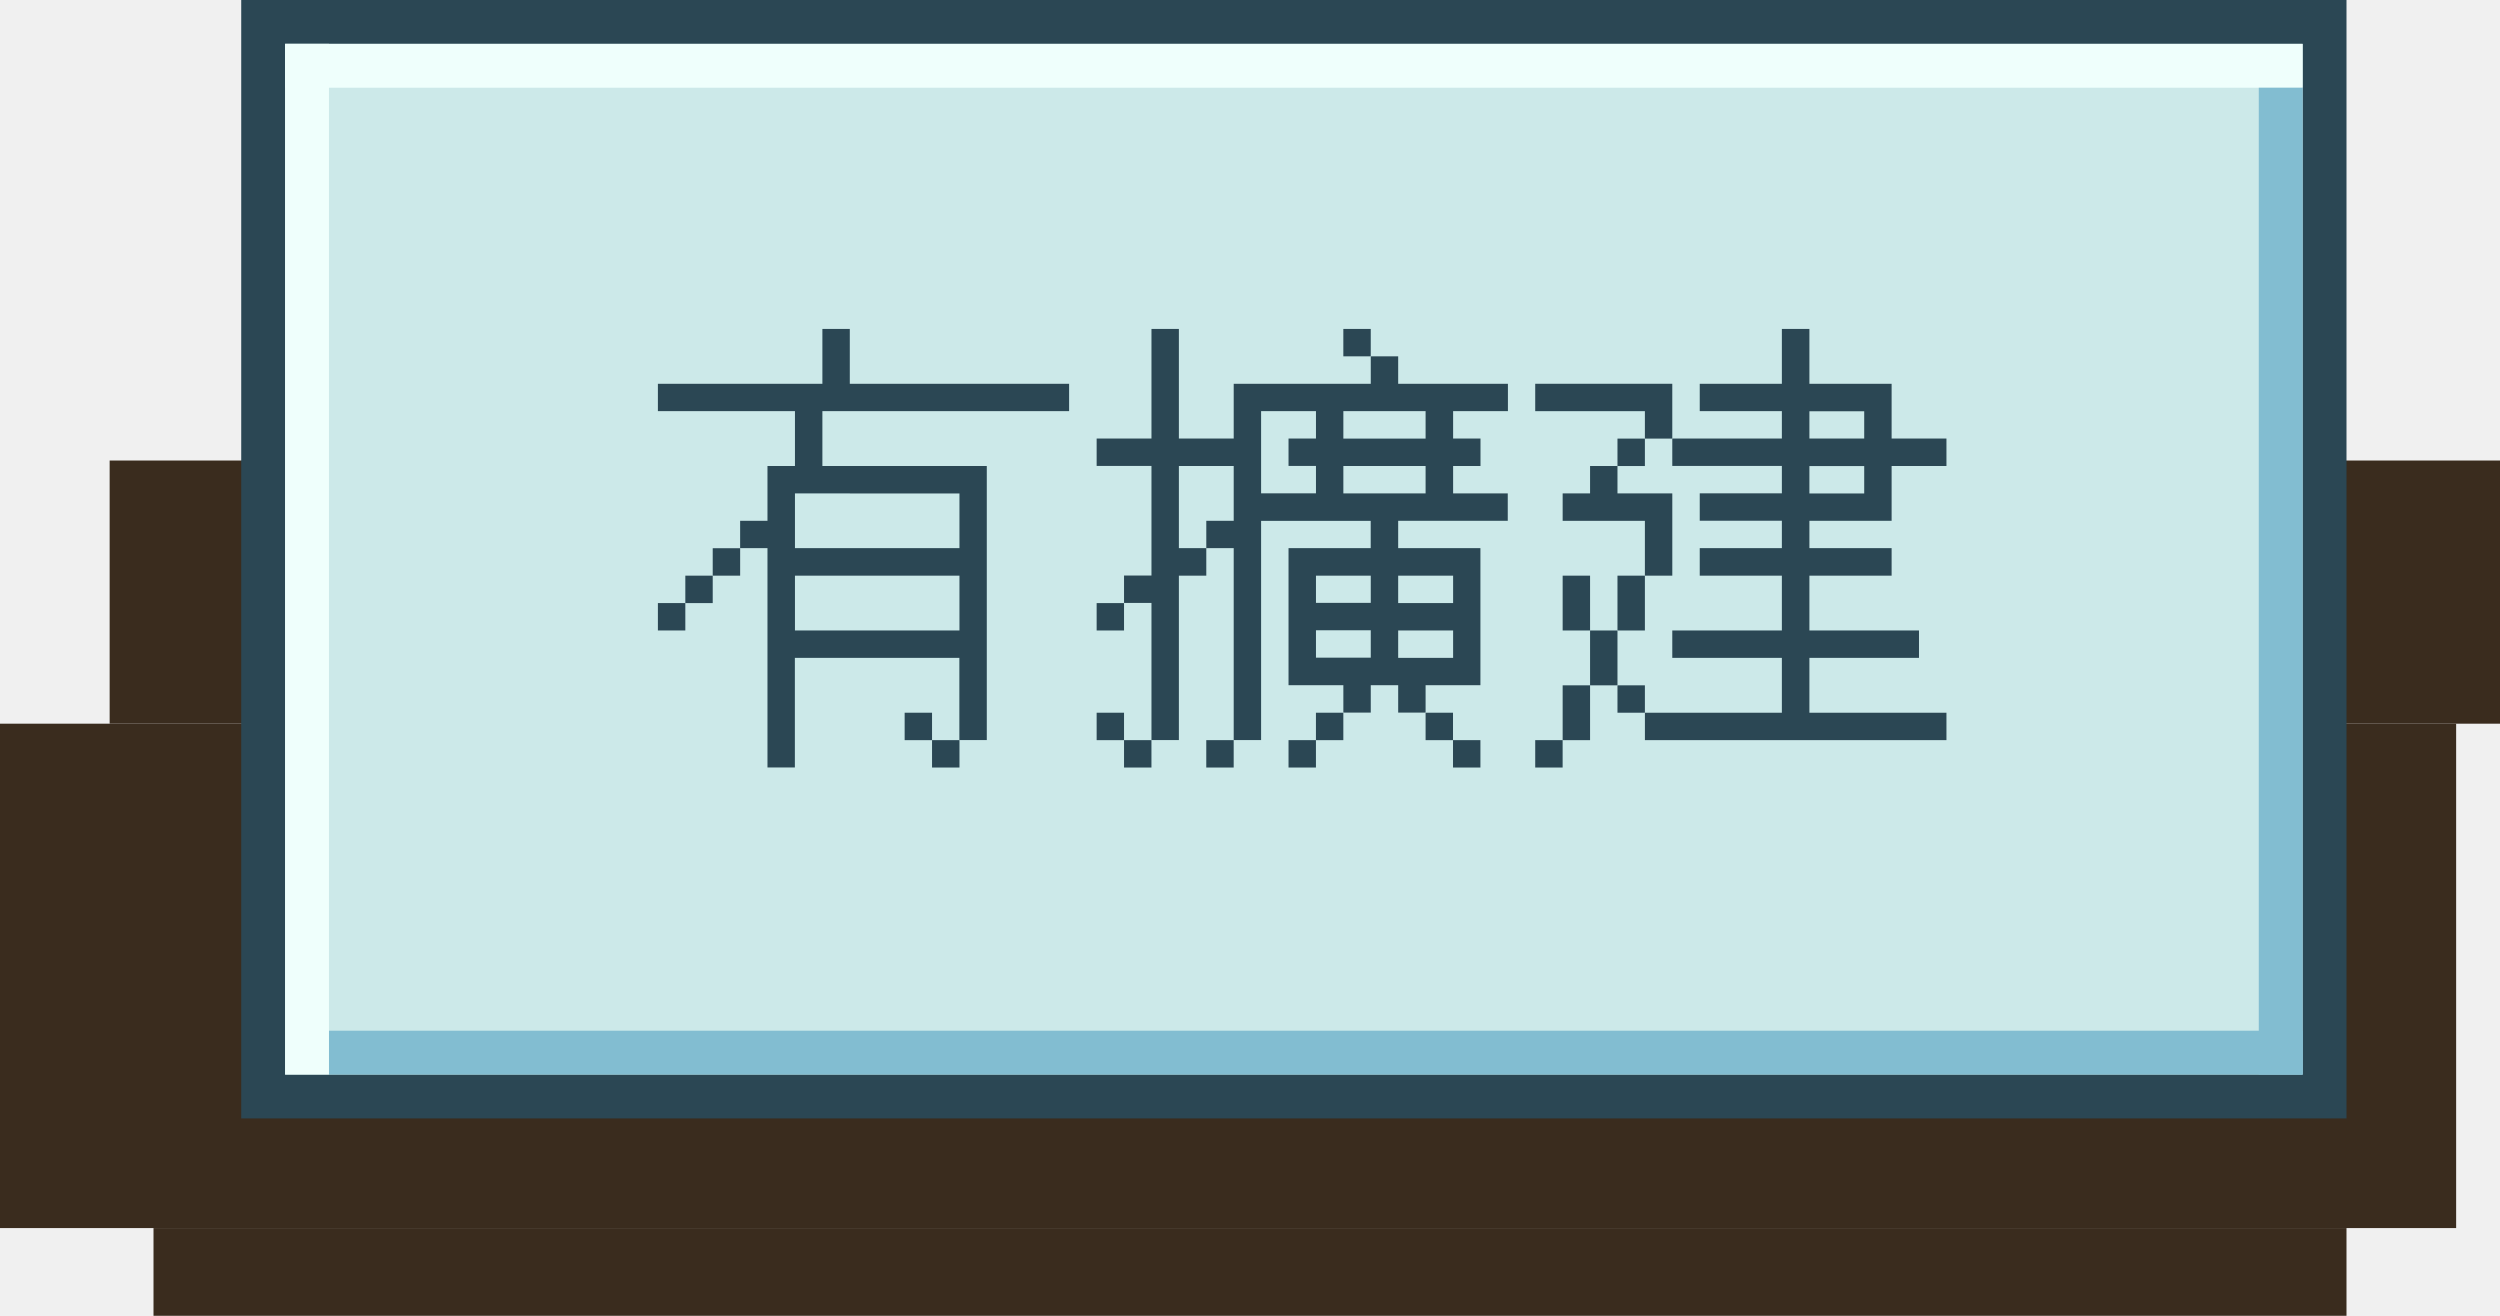
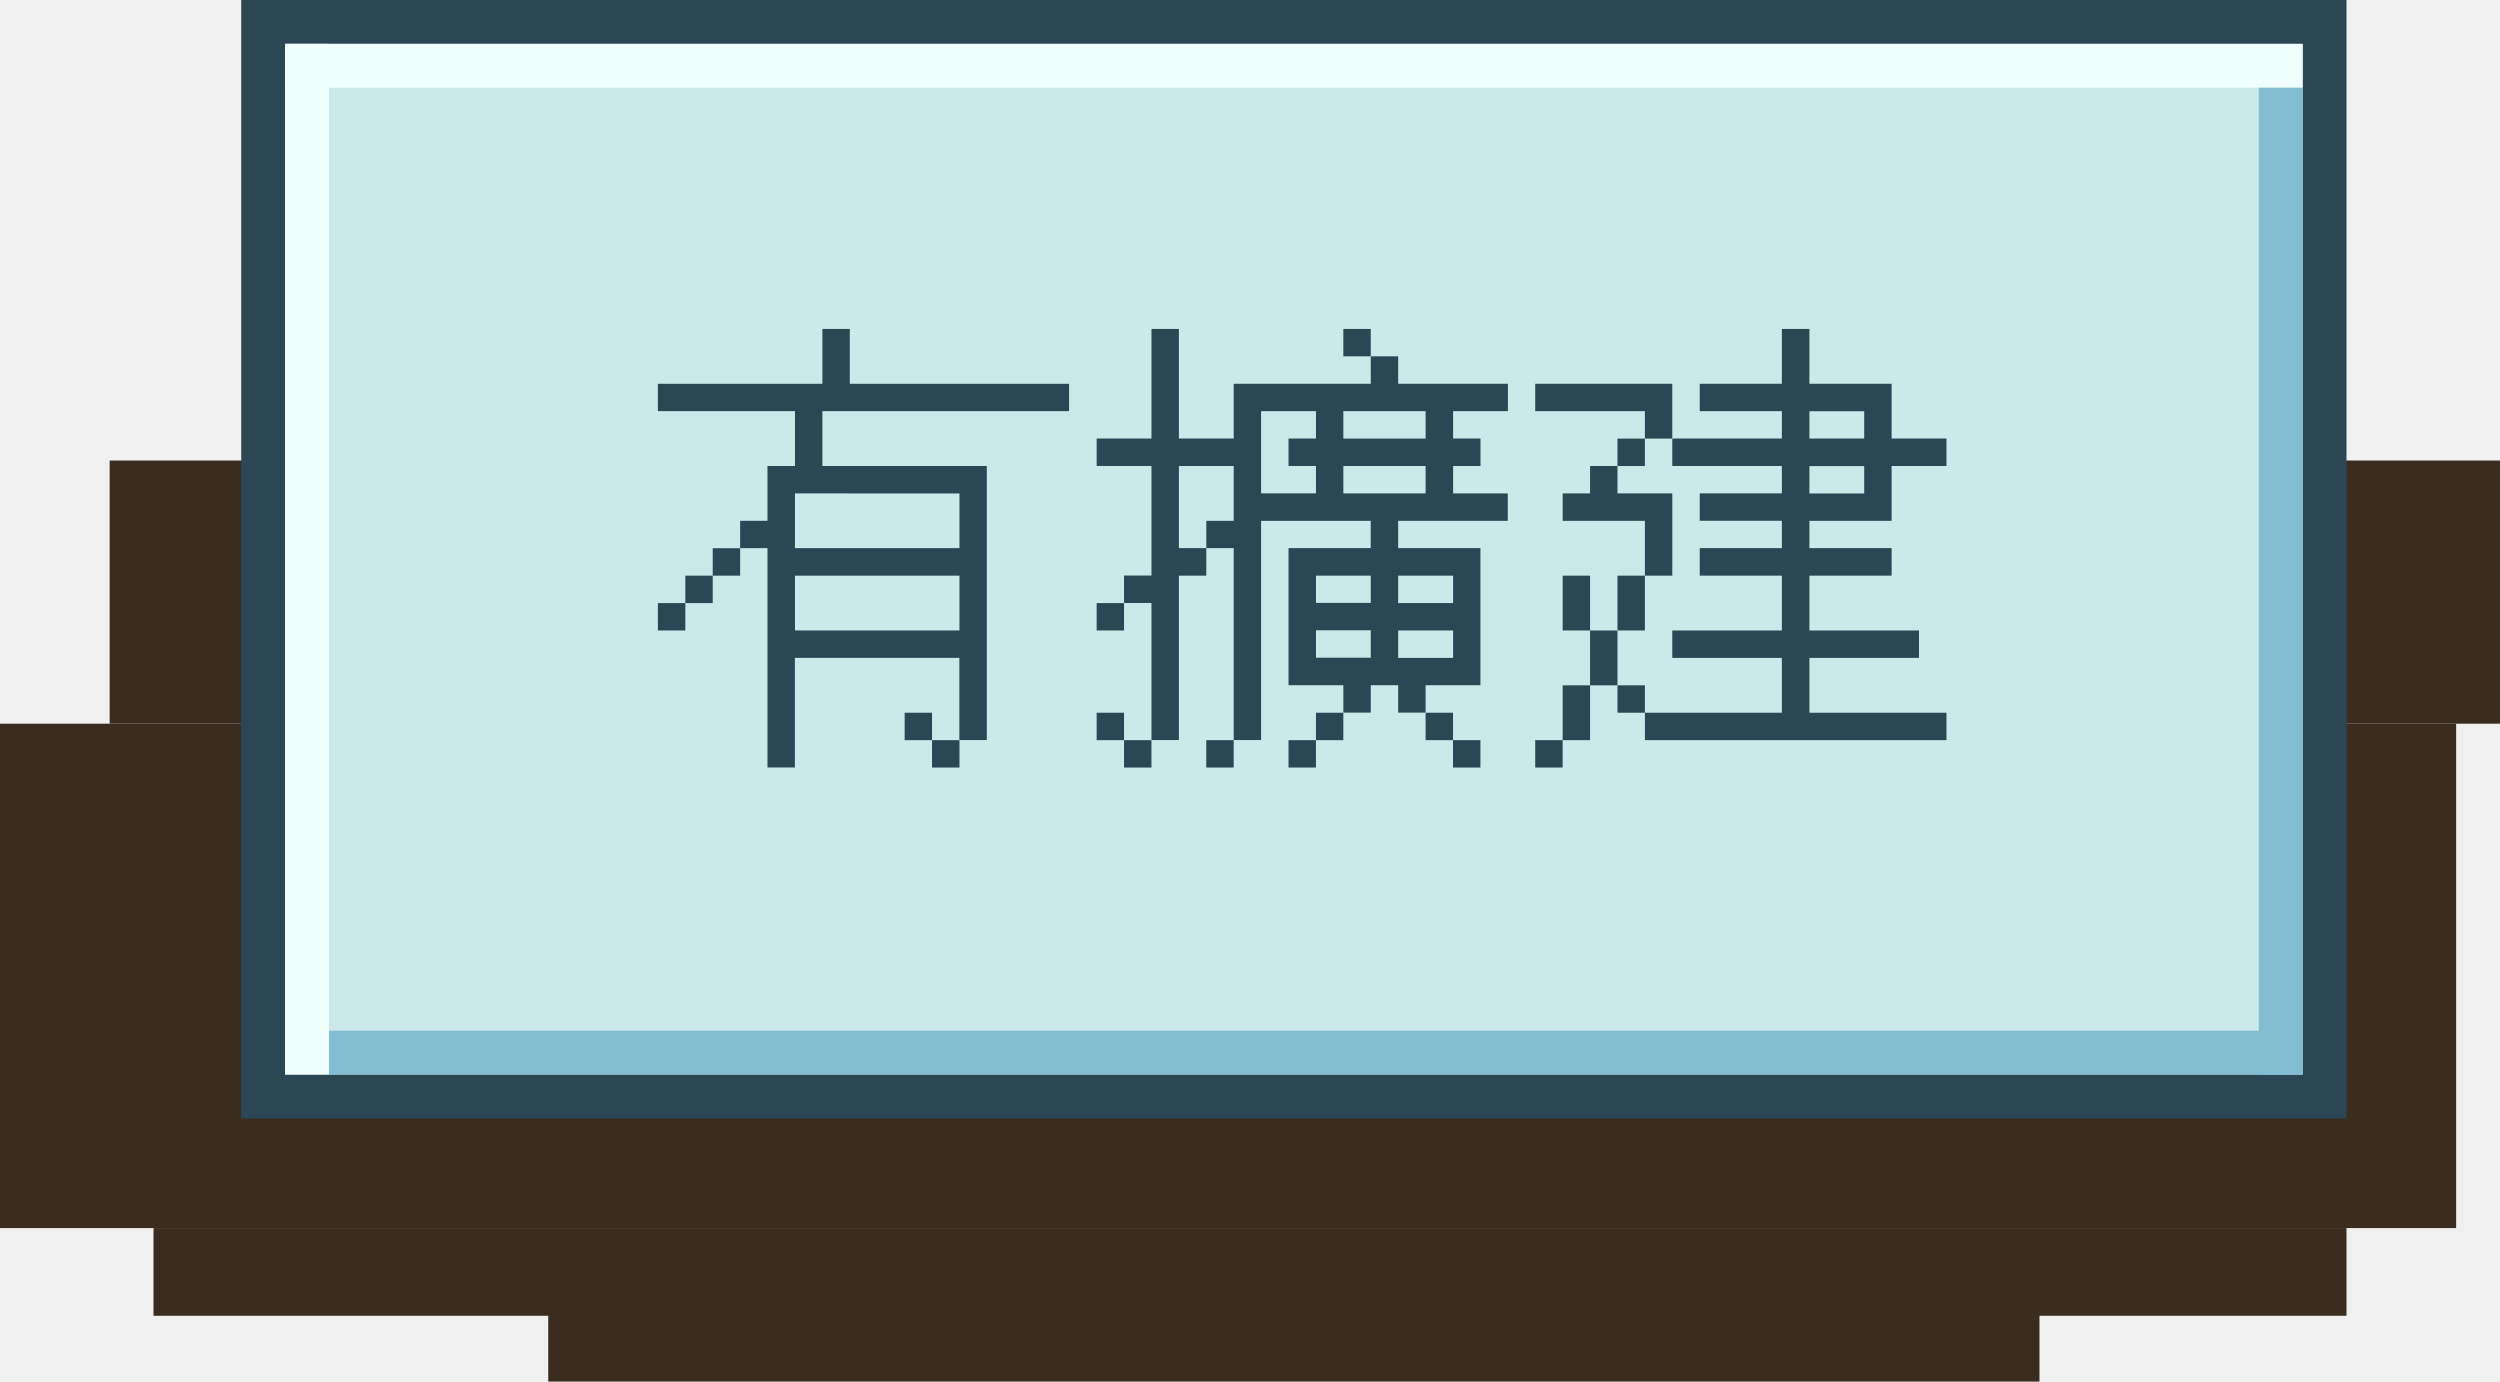
- <svg xmlns="http://www.w3.org/2000/svg" width="114" height="60" viewBox="0 0 114 60" fill="none">
+ <svg xmlns="http://www.w3.org/2000/svg" width="114" height="63" viewBox="0 0 114 63" fill="none">
  <rect y="33" width="112" height="23" fill="#3A2C1E" />
  <rect x="5" y="21" width="109" height="12" fill="#3A2C1E" />
  <rect x="7" y="56" width="100" height="4" fill="#3A2C1E" />
+   <rect x="25" y="59" width="68" height="4" fill="#3A2C1E" />
  <rect x="12" y="1" width="94" height="49" fill="#CCE9E9" stroke="#2B4754" stroke-width="2" />
  <rect x="15" y="47" width="90" height="2" fill="#82BDD1" />
  <rect x="13" y="2" width="92" height="2" fill="#EFFFFC" />
-   <g clip-path="url(#clip0_815:73932)">
-     <path d="M46.251 17.5H38.751V15H37.501V17.5H30V18.749H36.25V21.25H34.997V23.75H33.75V24.994H34.997V34.995H36.246V29.998H43.747V33.748H44.998V21.25H37.501V18.749H48.751V17.5H46.251ZM43.751 27.5V28.75H36.25V26.25H43.751V27.5ZM38.754 22.503H43.751V24.994H36.25V22.5H38.751L38.754 22.503Z" fill="#2B4754" />
-     <path d="M43.752 33.751H42.501V35H43.752V33.751Z" fill="#2B4754" />
-     <path d="M42.501 32.5H41.252V33.751H42.501V32.5Z" fill="#2B4754" />
-     <path d="M33.751 24.999H32.5V26.25H33.751V24.999Z" fill="#2B4754" />
-     <path d="M32.5 26.25H31.251V27.501H32.5V26.25Z" fill="#2B4754" />
-     <path d="M31.251 27.501H30V28.75H31.251V27.501Z" fill="#2B4754" />
-     <path d="M83.758 23.75H86.258V21.25H88.759V19.997H86.258V17.5H82.509V15H81.253V17.5H77.508V18.749H81.253V19.997H76.256V21.248H81.253V22.497H77.508V23.747H81.253V24.994H77.508V26.25H81.253V28.75H76.256V30H81.253V32.5H75.008V33.751H88.759V32.5H82.509V30H87.506V28.75H82.509V26.25H86.258V24.994H82.509V23.75H83.758ZM82.509 18.753H85.008V19.997H82.509V18.753ZM82.509 21.254H85.008V22.503H82.509V21.254Z" fill="#2B4754" />
-     <path d="M76.257 24.999V23.75V22.499H75.007H73.757V21.25H72.507V22.499H71.257V23.75H72.507H73.757H75.007V24.999V26.25H76.257V24.999Z" fill="#2B4754" />
-     <path d="M76.256 18.749V17.5H75.007H73.756H72.507H71.256H70.006V18.749H71.256H72.507H73.756H75.007V20H76.256V18.749Z" fill="#2B4754" />
-     <path d="M75.007 31.251H73.757V32.5H75.007V31.251Z" fill="#2B4754" />
-     <path d="M75.007 27.501V26.25H73.757V27.501V28.75H75.007V27.501Z" fill="#2B4754" />
-     <path d="M75.007 20H73.757V21.251H75.007V20Z" fill="#2B4754" />
-     <path d="M73.757 28.75H72.507V30.001V31.251H73.757V30.001V28.75Z" fill="#2B4754" />
-     <path d="M71.257 32.5V33.751H72.507V32.5V31.251H71.257V32.5Z" fill="#2B4754" />
-     <path d="M72.507 26.25H71.257V27.501V28.75H72.507V27.501V26.25Z" fill="#2B4754" />
-     <path d="M71.256 33.751H70.006V35H71.256V33.751Z" fill="#2B4754" />
-     <path d="M67.507 33.751H66.257V35H67.507V33.751Z" fill="#2B4754" />
-     <path d="M66.262 17.5H63.757V16.249H62.507V17.5H56.257V19.997H53.757V15H52.507V19.997H50.007V21.248H52.507V26.245H51.256V27.495H52.507V33.746H53.757V26.25H55.007V24.994H53.757V21.25H56.257V23.75H55.007V24.994H56.257V33.746H57.506V23.751H62.504V24.994H58.757V31.246H61.257V32.495H62.507V31.246H63.757V32.495H65.007V31.246H67.507V24.994H63.757V23.75H68.754V22.5H66.262V21.25H67.511V19.997H66.262V18.749H68.761V17.5H66.262ZM60.008 19.997H58.757V21.248H60.008V22.497H57.506V18.749H60.008V19.997ZM62.507 29.991H60.008V28.741H62.507V29.991ZM62.507 27.491H60.008V26.25H62.507V27.491ZM66.262 30H63.757V28.75H66.262V30ZM65.007 26.25H66.262V27.5H63.757V26.25H65.007ZM65.007 22.5H61.257V21.25H65.007V22.5ZM65.007 20H61.257V18.749H65.007V20Z" fill="#2B4754" />
-     <path d="M66.257 32.5H65.007V33.751H66.257V32.5Z" fill="#2B4754" />
-     <path d="M62.506 15H61.256V16.249H62.506V15Z" fill="#2B4754" />
-     <path d="M61.256 32.5H60.007V33.751H61.256V32.5Z" fill="#2B4754" />
-     <path d="M60.007 33.751H58.757V35H60.007V33.751Z" fill="#2B4754" />
-     <path d="M56.256 33.751H55.006V35H56.256V33.751Z" fill="#2B4754" />
-     <path d="M52.506 33.751H51.256V35H52.506V33.751Z" fill="#2B4754" />
-     <path d="M51.256 32.5H50.007V33.751H51.256V32.5Z" fill="#2B4754" />
-     <path d="M51.256 27.501H50.007V28.75H51.256V27.501Z" fill="#2B4754" />
-   </g>
+   <path d="M46.251 17.5H38.751V15H37.501V17.5H30V18.749H36.25V21.25H34.997V23.75H33.75V24.994H34.997V34.995H36.246V29.998H43.747V33.748H44.998V21.25H37.501V18.749H48.751V17.5H46.251ZM43.751 27.5V28.75H36.25V26.25H43.751V27.5ZM38.754 22.503H43.751V24.994H36.25V22.5H38.751L38.754 22.503Z" fill="#2B4754" />
+   <path d="M43.752 33.751H42.501V35H43.752V33.751Z" fill="#2B4754" />
+   <path d="M42.501 32.5H41.252V33.751H42.501V32.5Z" fill="#2B4754" />
+   <path d="M33.751 24.999H32.5V26.25H33.751V24.999Z" fill="#2B4754" />
+   <path d="M32.5 26.25H31.251V27.501H32.5V26.25Z" fill="#2B4754" />
+   <path d="M31.251 27.501H30V28.75H31.251V27.501Z" fill="#2B4754" />
+   <path d="M83.758 23.75H86.258V21.25H88.759V19.997H86.258V17.5H82.509V15H81.253V17.5H77.508V18.749H81.253V19.997H76.256V21.248H81.253V22.497H77.508V23.747H81.253V24.994H77.508V26.25H81.253V28.75H76.256V30H81.253V32.5H75.008V33.751H88.759V32.5H82.509V30H87.506V28.75H82.509V26.25H86.258V24.994H82.509V23.75H83.758ZM82.509 18.753H85.008V19.997H82.509V18.753ZM82.509 21.254H85.008V22.503H82.509V21.254Z" fill="#2B4754" />
+   <path d="M76.257 24.999V23.75V22.499H75.007H73.757V21.25H72.507V22.499H71.257V23.75H72.507H73.757H75.007V24.999V26.25H76.257V24.999Z" fill="#2B4754" />
+   <path d="M76.256 18.749V17.5H75.007H73.756H72.507H71.256H70.006V18.749H71.256H72.507H73.756H75.007V20H76.256V18.749Z" fill="#2B4754" />
+   <path d="M75.007 31.251H73.757V32.5H75.007V31.251Z" fill="#2B4754" />
+   <path d="M75.007 27.501V26.25H73.757V27.501V28.75H75.007V27.501Z" fill="#2B4754" />
+   <path d="M75.007 20H73.757V21.251H75.007V20Z" fill="#2B4754" />
+   <path d="M73.757 28.75H72.508V30.001V31.251H73.757V30.001V28.75Z" fill="#2B4754" />
+   <path d="M71.257 32.5V33.751H72.507V32.5V31.251H71.257V32.5Z" fill="#2B4754" />
+   <path d="M72.507 26.25H71.257V27.501V28.75H72.507V27.501V26.25Z" fill="#2B4754" />
+   <path d="M71.256 33.751H70.006V35H71.256V33.751Z" fill="#2B4754" />
+   <path d="M67.507 33.751H66.258V35H67.507V33.751Z" fill="#2B4754" />
+   <path d="M66.262 17.5H63.757V16.249H62.507V17.5H56.257V19.997H53.757V15H52.507V19.997H50.007V21.248H52.507V26.245H51.256V27.495H52.507V33.746H53.757V26.25H55.007V24.994H53.757V21.25H56.257V23.75H55.007V24.994H56.257V33.746H57.506V23.751H62.504V24.994H58.757V31.246H61.257V32.495H62.507V31.246H63.757V32.495H65.007V31.246H67.507V24.994H63.757V23.75H68.754V22.5H66.262V21.25H67.511V19.997H66.262V18.749H68.761V17.5H66.262ZM60.008 19.997H58.757V21.248H60.008V22.497H57.506V18.749H60.008V19.997ZM62.507 29.991H60.008V28.741H62.507V29.991ZM62.507 27.491H60.008V26.25H62.507V27.491ZM66.262 30H63.757V28.75H66.262V30ZM65.007 26.25H66.262V27.5H63.757V26.25H65.007ZM65.007 22.5H61.257V21.25H65.007V22.5ZM65.007 20H61.257V18.749H65.007V20Z" fill="#2B4754" />
+   <path d="M66.257 32.5H65.007V33.751H66.257V32.5Z" fill="#2B4754" />
+   <path d="M62.506 15H61.256V16.249H62.506V15Z" fill="#2B4754" />
+   <path d="M61.256 32.5H60.007V33.751H61.256V32.5Z" fill="#2B4754" />
+   <path d="M60.007 33.751H58.757V35H60.007V33.751Z" fill="#2B4754" />
+   <path d="M56.256 33.751H55.006V35H56.256V33.751Z" fill="#2B4754" />
+   <path d="M52.506 33.751H51.256V35H52.506V33.751Z" fill="#2B4754" />
+   <path d="M51.256 32.5H50.007V33.751H51.256V32.5Z" fill="#2B4754" />
+   <path d="M51.256 27.501H50.007V28.75H51.256V27.501Z" fill="#2B4754" />
  <rect x="13" y="2" width="2" height="47" fill="#EFFFFC" />
  <rect x="103" y="4" width="2" height="45" fill="#82BDD1" />
-   <defs>
-     <clipPath id="clip0_815:73932">
-       <rect width="58.758" height="20" fill="white" transform="translate(30 15)" />
-     </clipPath>
-   </defs>
</svg>
